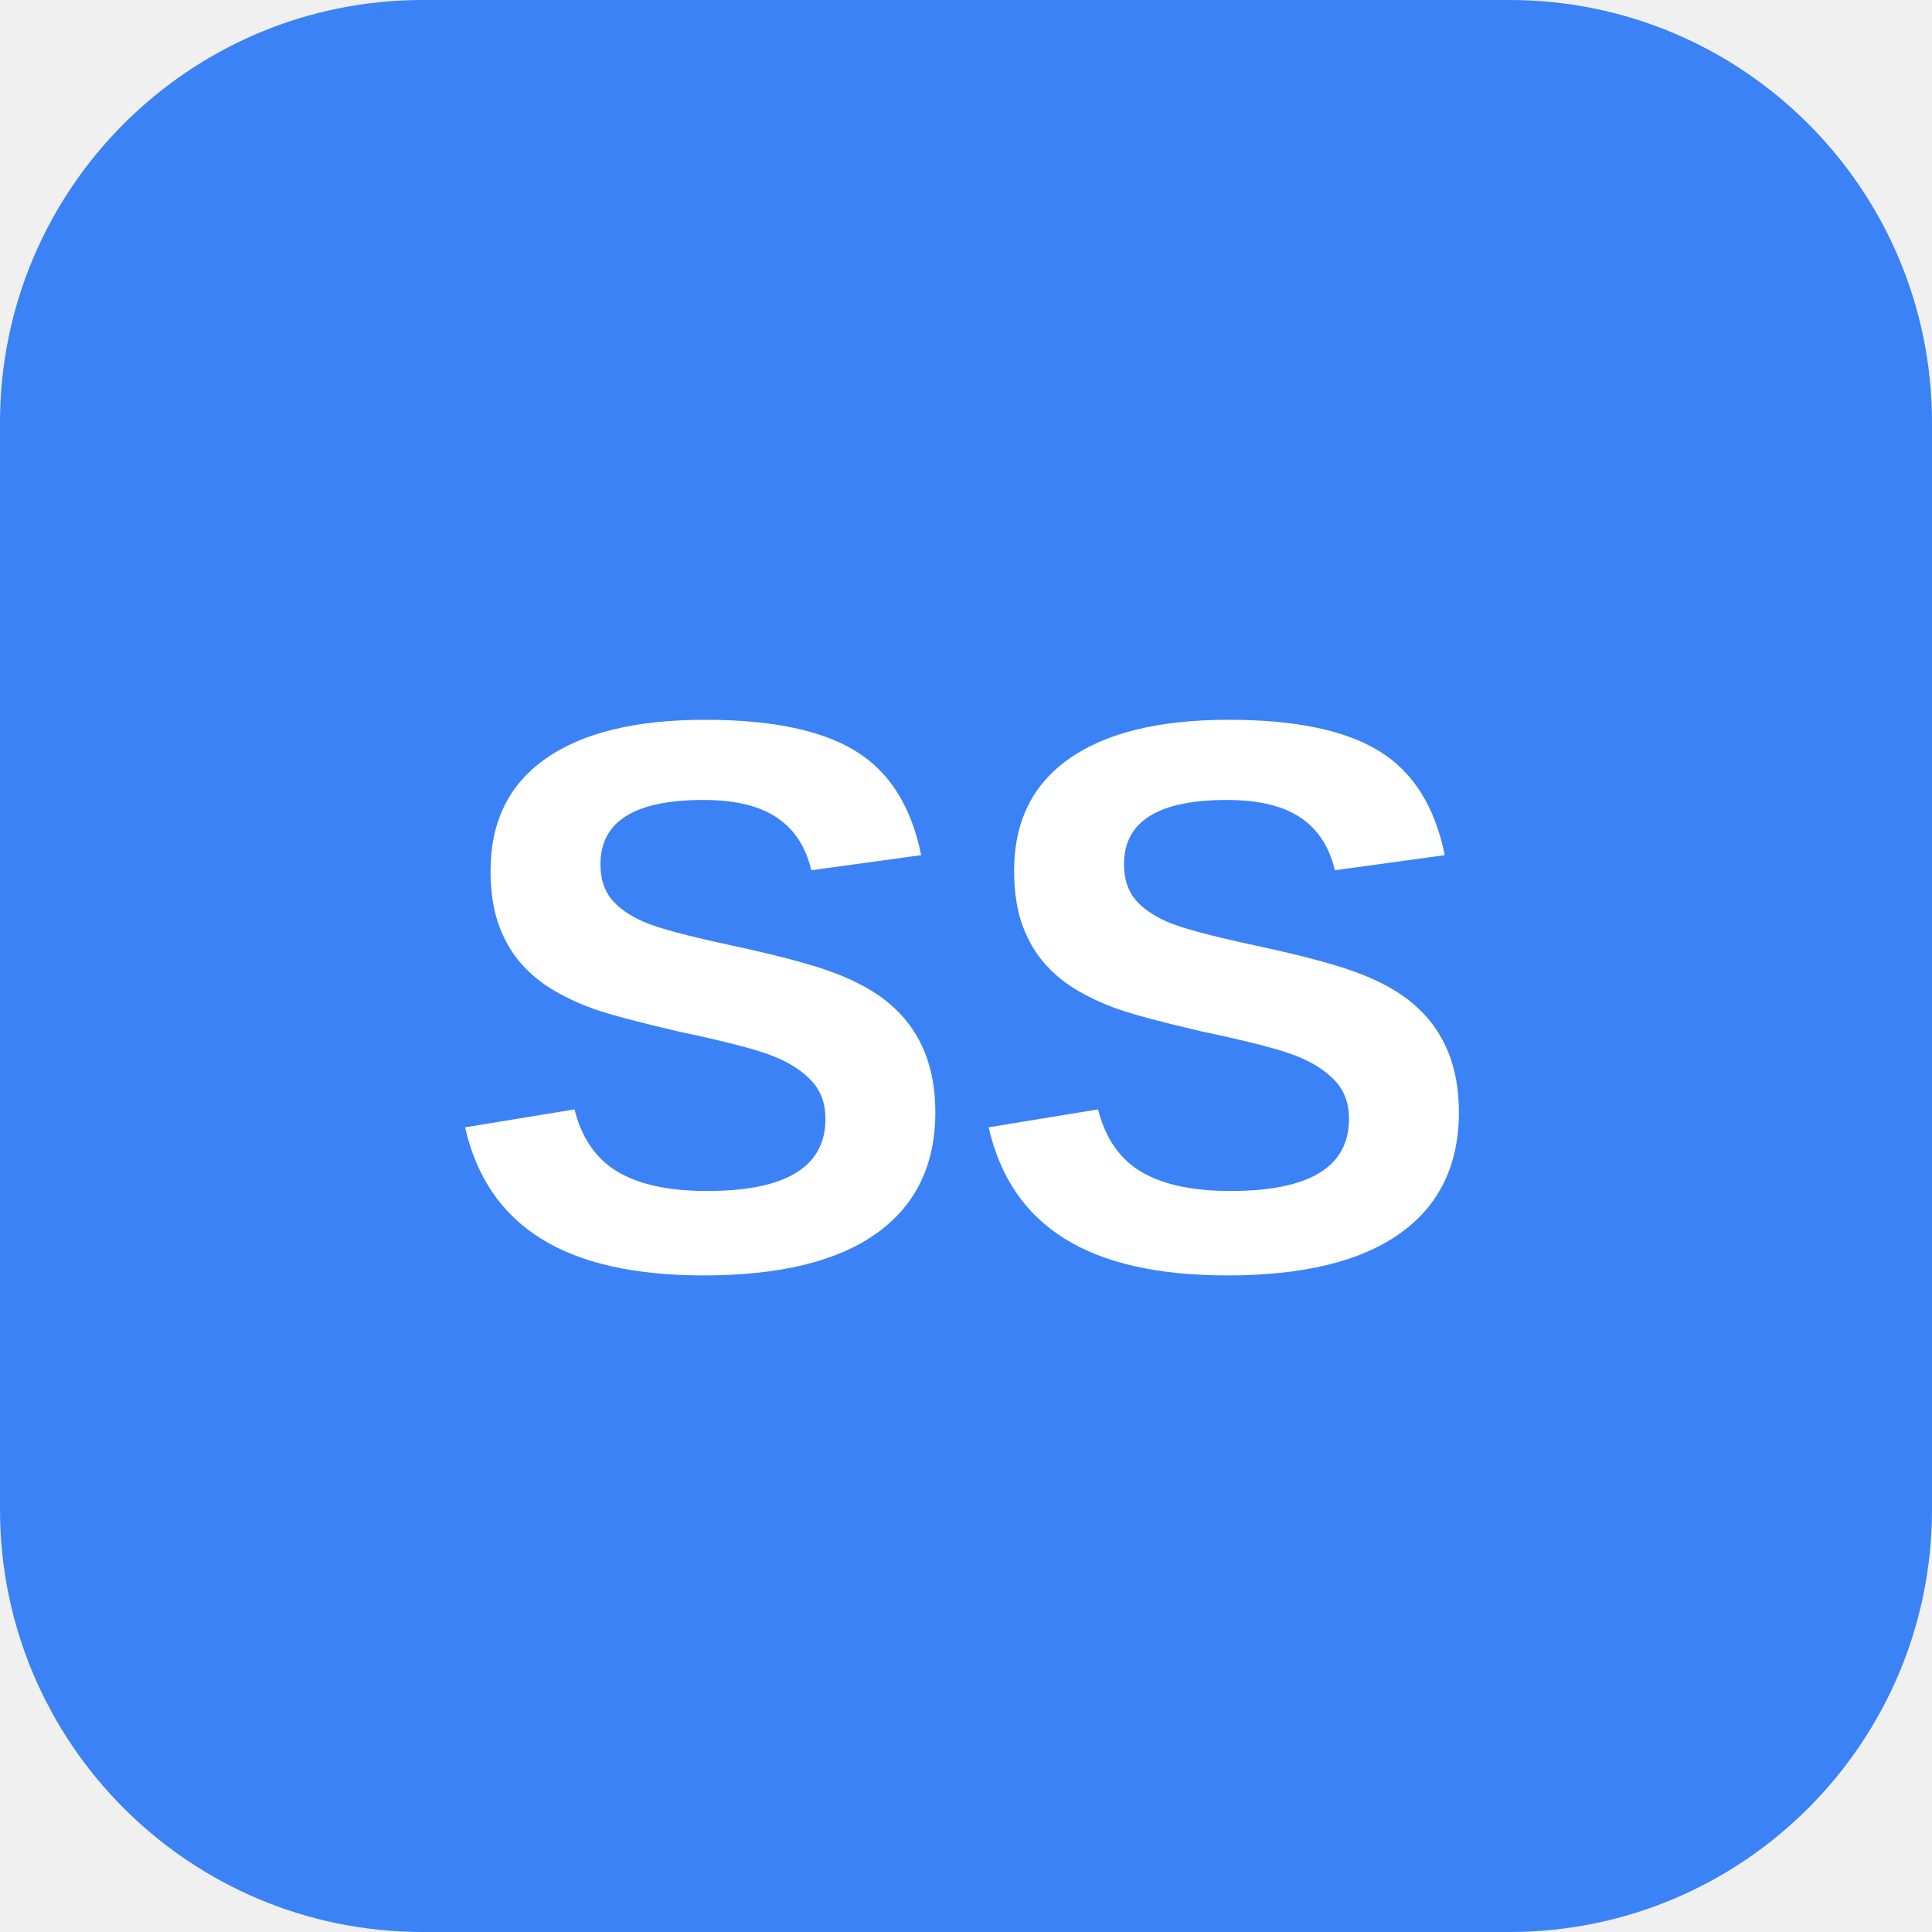
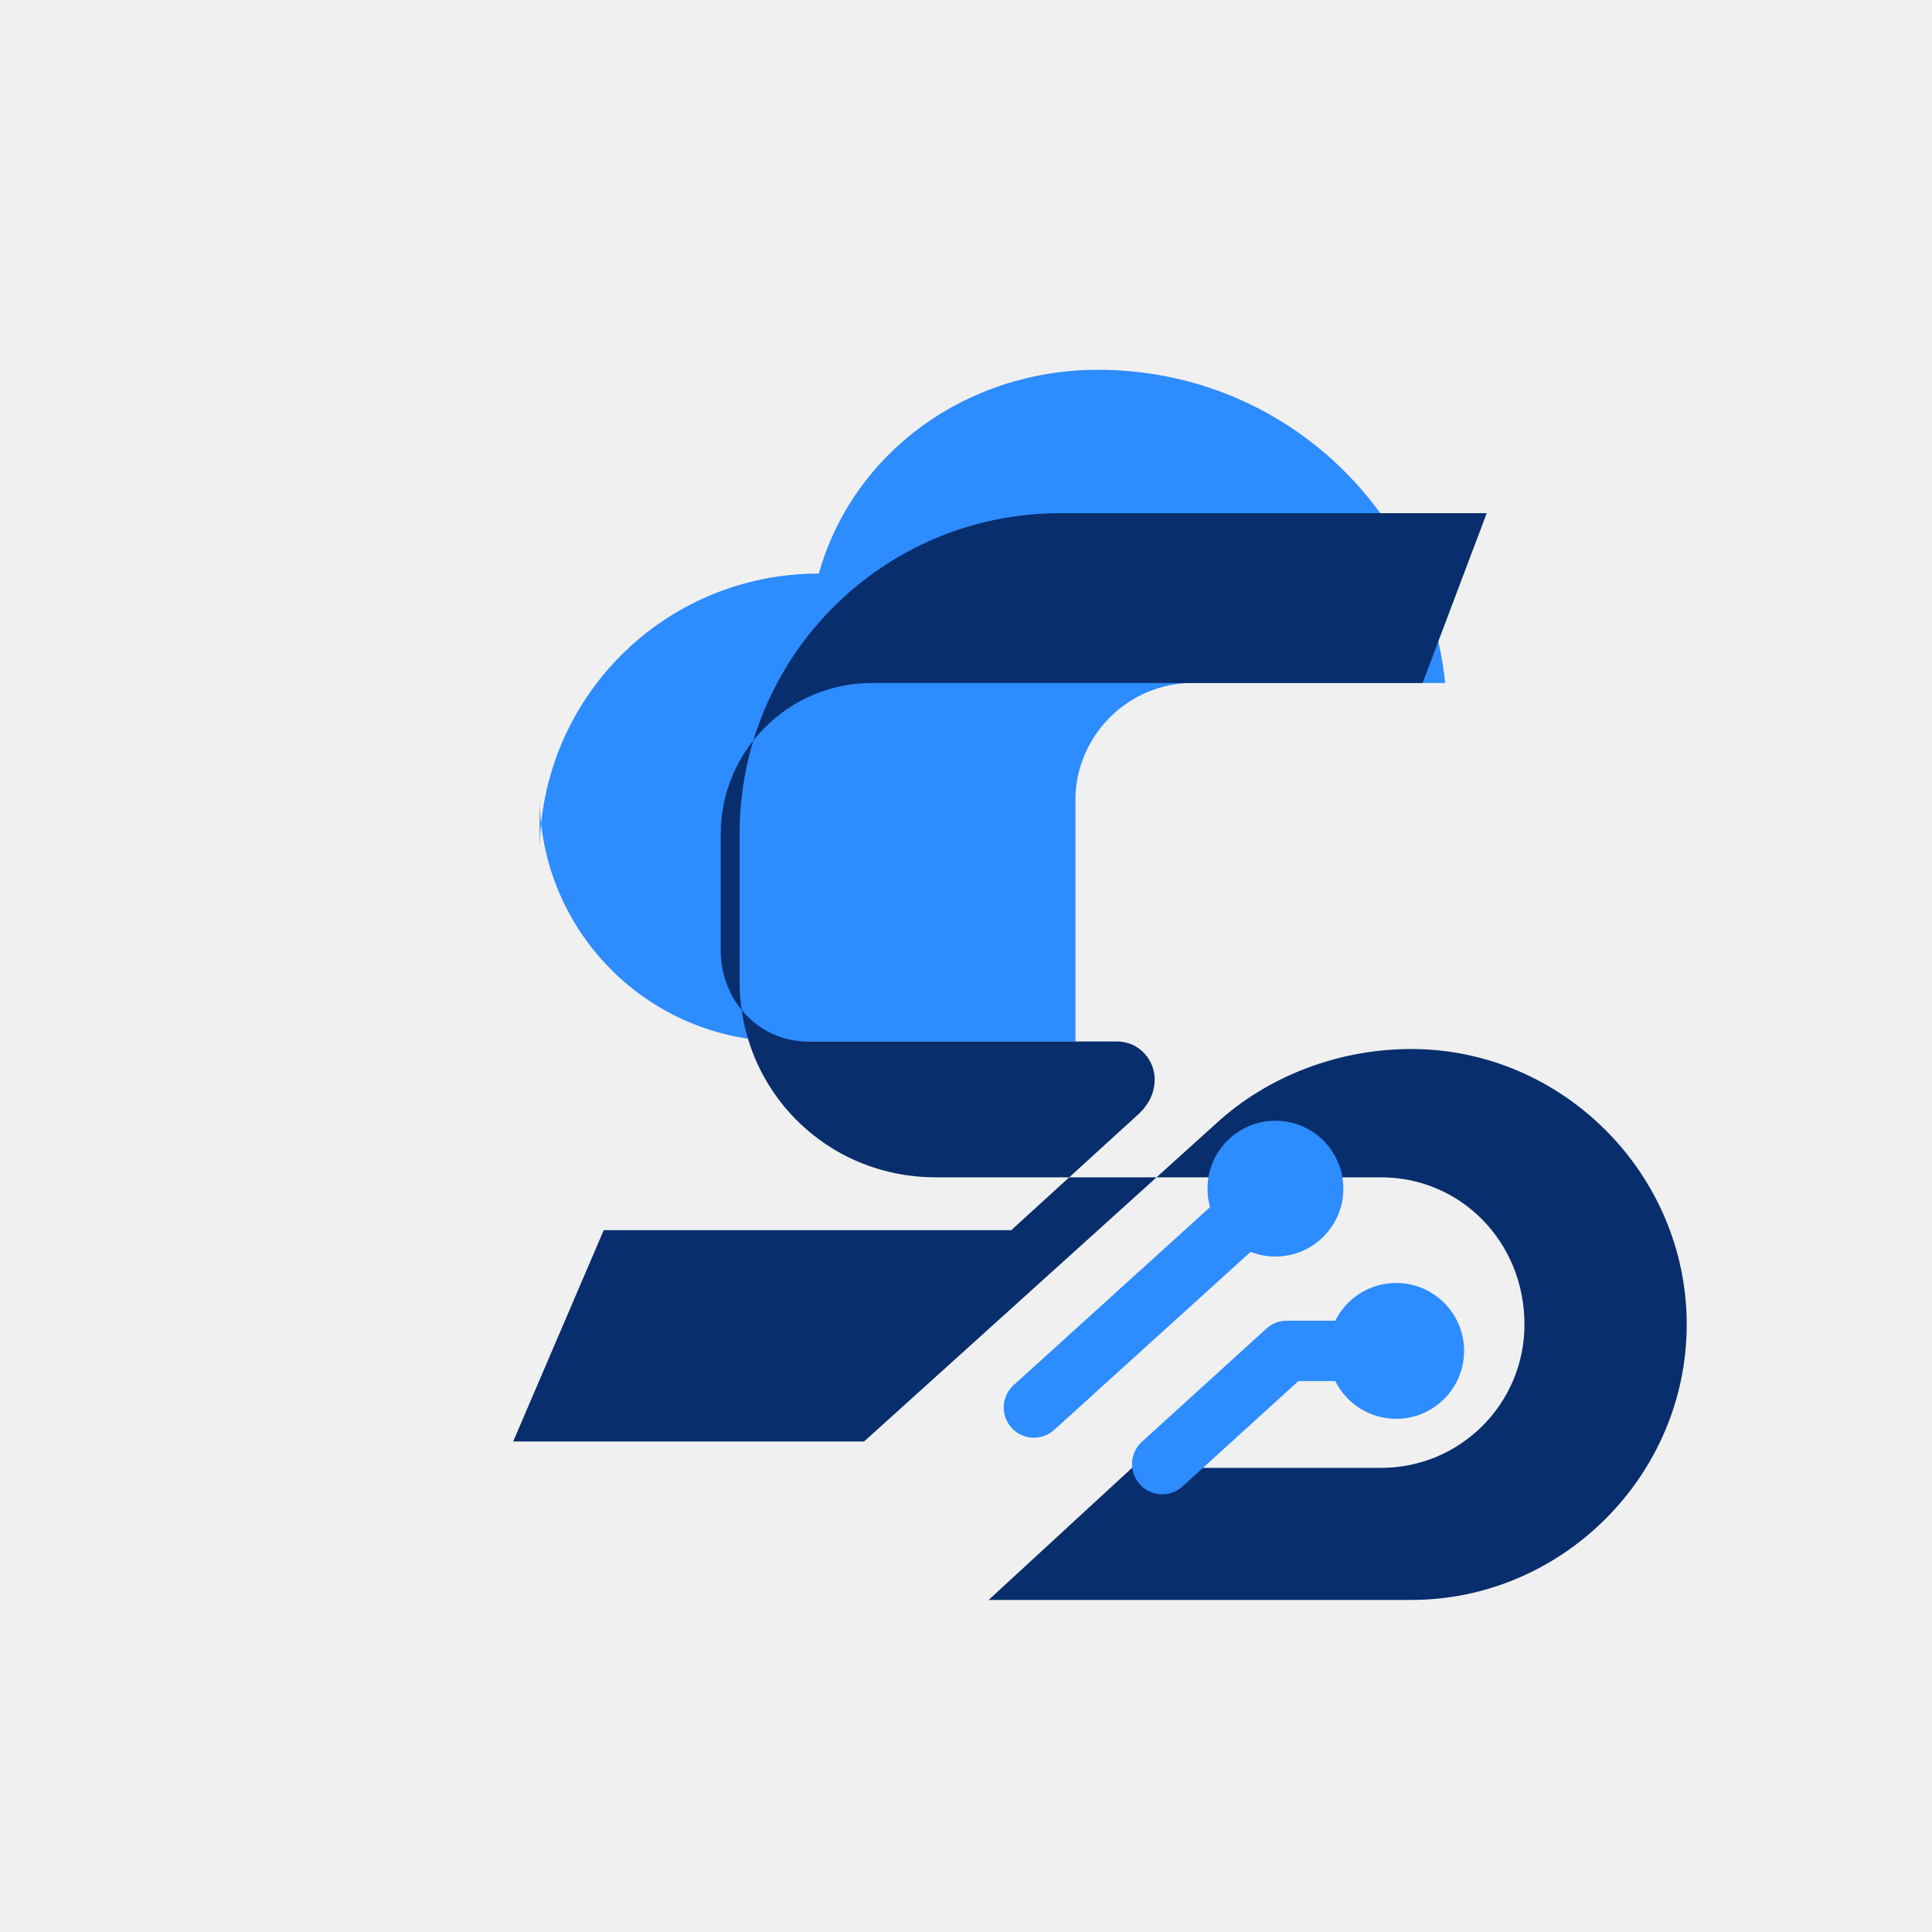
- <svg xmlns="http://www.w3.org/2000/svg" viewBox="0 0 64 64">
-   <rect width="64" height="64" rx="14" fill="#3b82f6" />
-   <text x="32" y="42" font-family="-apple-system, Segoe UI, Arial, sans-serif" font-size="26" font-weight="600" fill="#ffffff" text-anchor="middle">SS</text>
+ <svg xmlns="http://www.w3.org/2000/svg" width="512" height="512" viewBox="0 0 512 512" fill="none">
+   <path d="M143 226            C143 185 176 152 217 152            C226 120 256 98 291 98            C339 98 378 134 383 181            L316 181            C299 181 285 195 285 212            L285 276            L208 276            C172 276 143 247 143 211            Z" fill="#2D8CFF" />
+   <path d="M377 181            H231            C209 181 191 199 191 221            V252            C191 265 201 276 214 276            H296            C302 276 306 281 306 286            C306 289 305 292 302 295            L268 326            H160            L136 382            H229            L322 298            C336 285 355 278 374 278            C414 278 447 311 447 351            C447 391 414 424 374 424            H262            L300 389            H366            C387 389 404 372 404 351            C404 329 387 312 366 312            H248            C219 312 196 289 196 260            V221            C196 174 234 136 281 136            H394            L377 181 Z" fill="#082E6D" />
+   <path d="M274 373 L338 315" stroke="#2D8CFF" stroke-width="16" stroke-linecap="round" stroke-linejoin="round" />
+   <path d="M308 388 L341 358 H370" stroke="#2D8CFF" stroke-width="16" stroke-linecap="round" stroke-linejoin="round" />
+   <circle cx="338" cy="315" r="18" fill="#2D8CFF" />
+   <circle cx="370" cy="358" r="18" fill="#2D8CFF" />
</svg>
